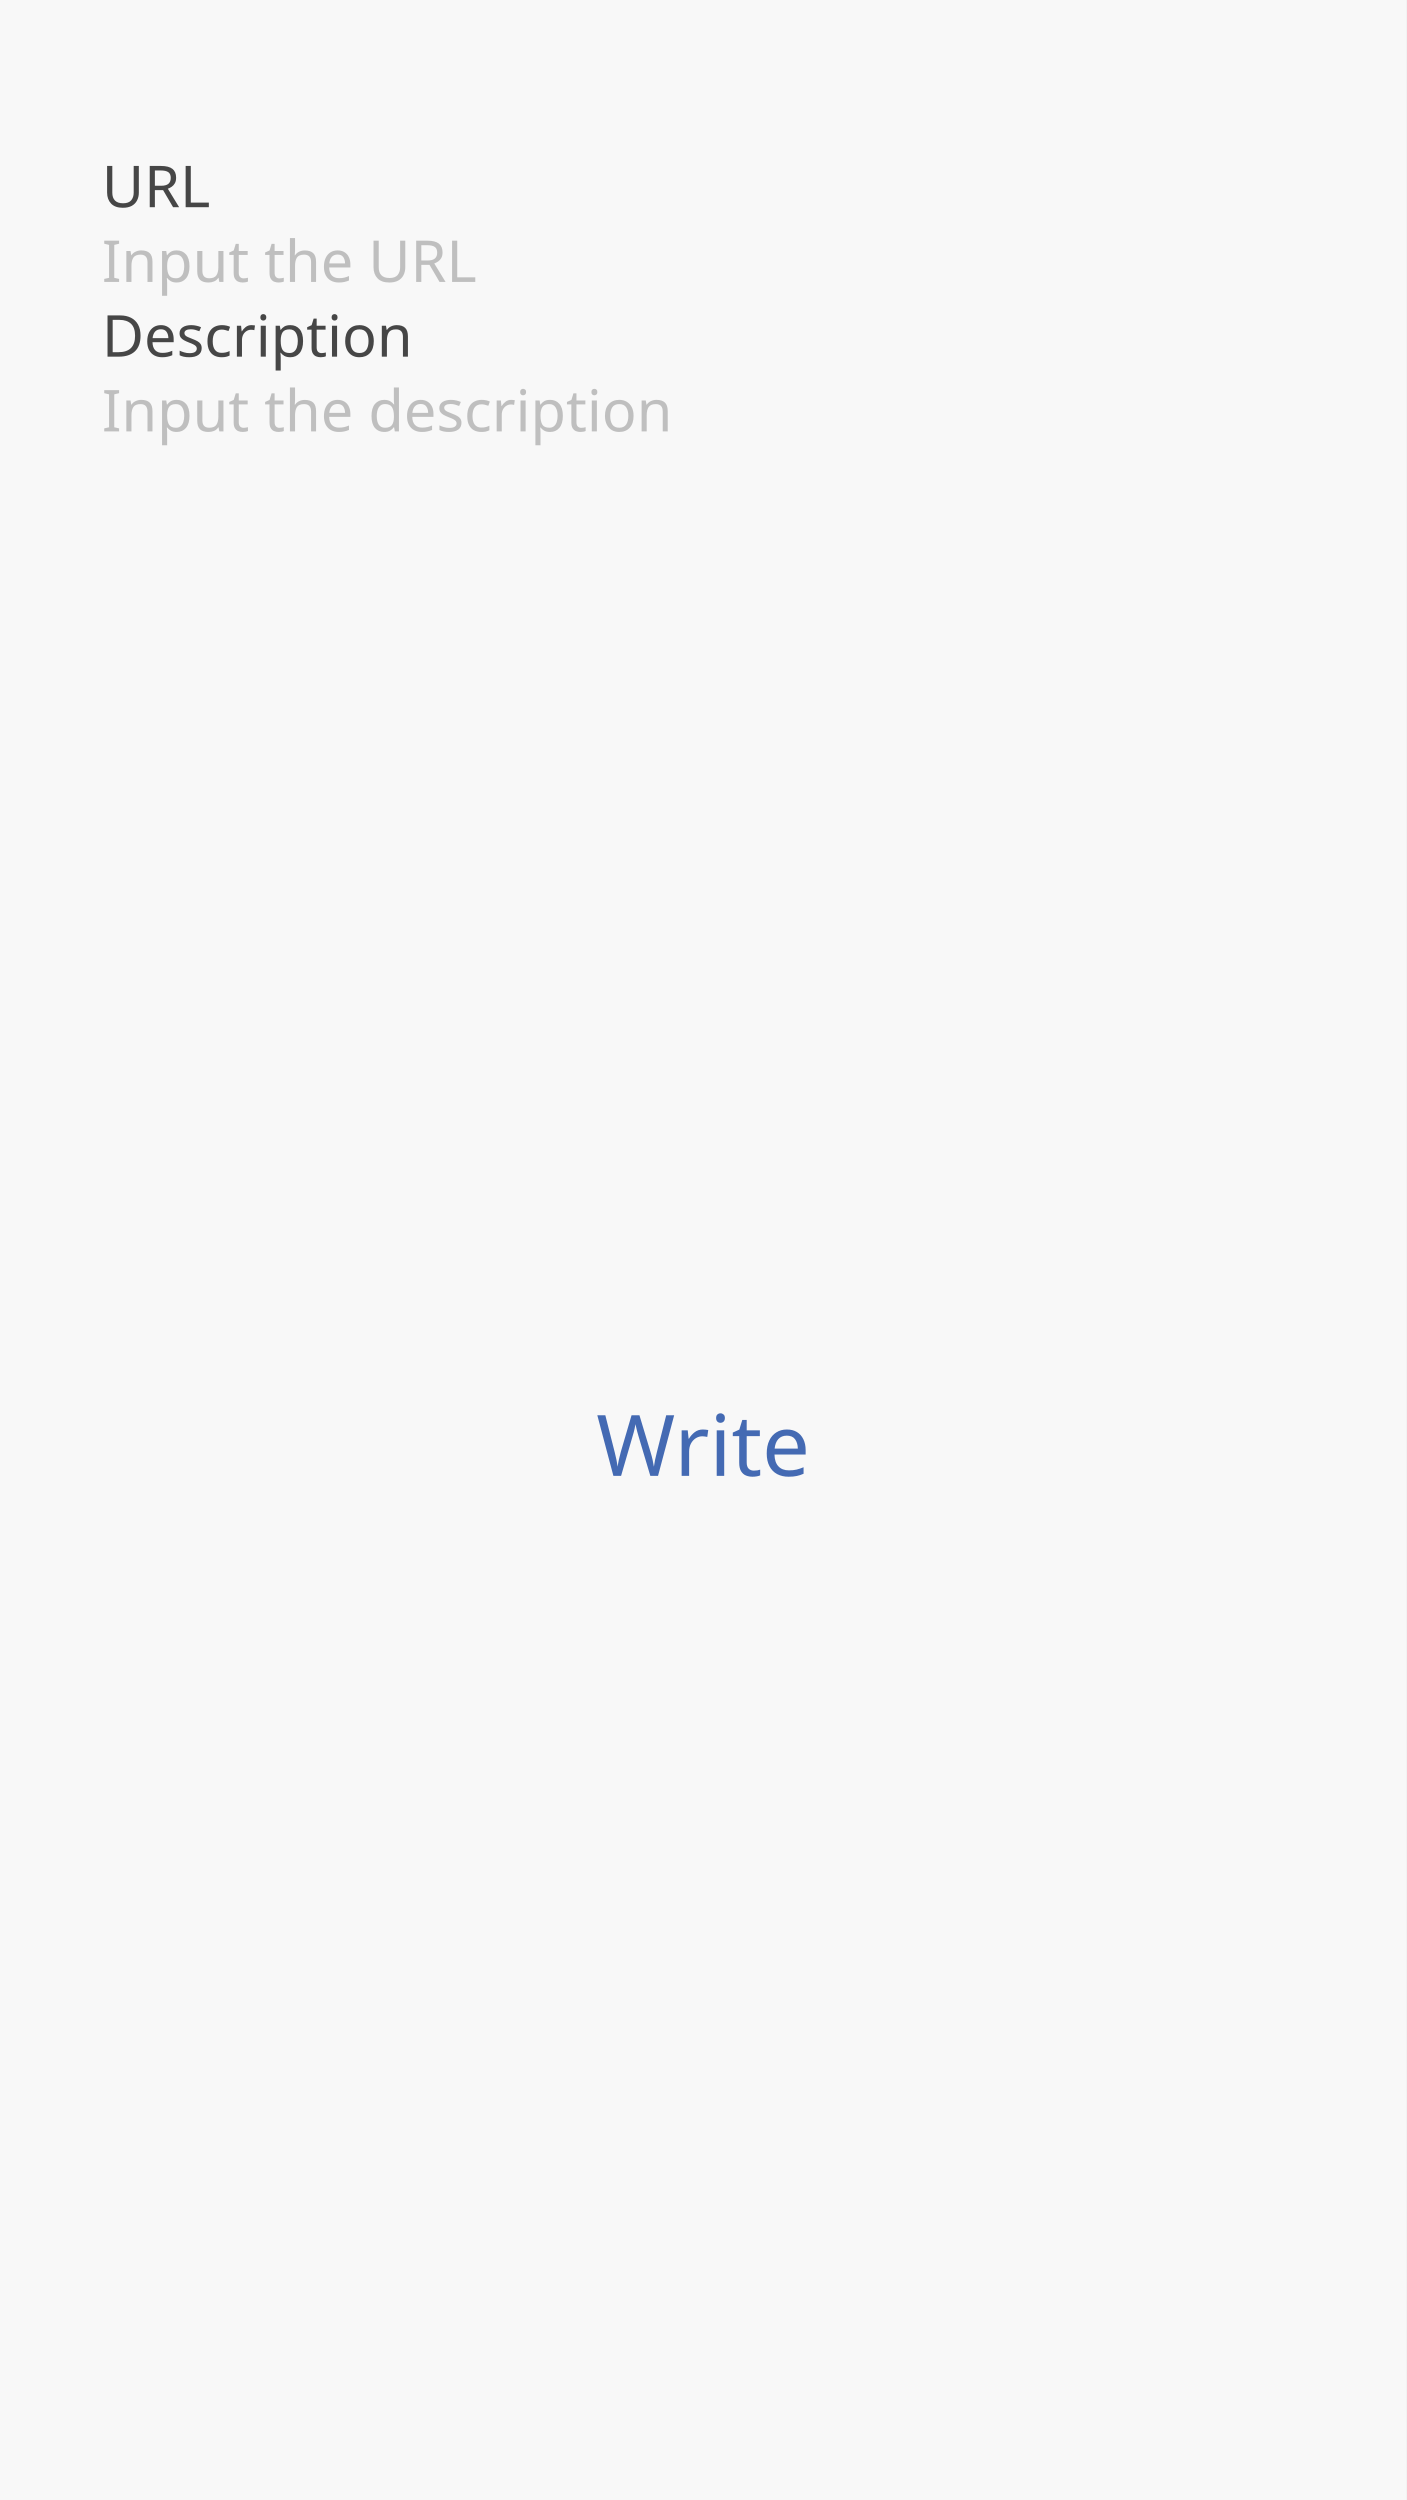
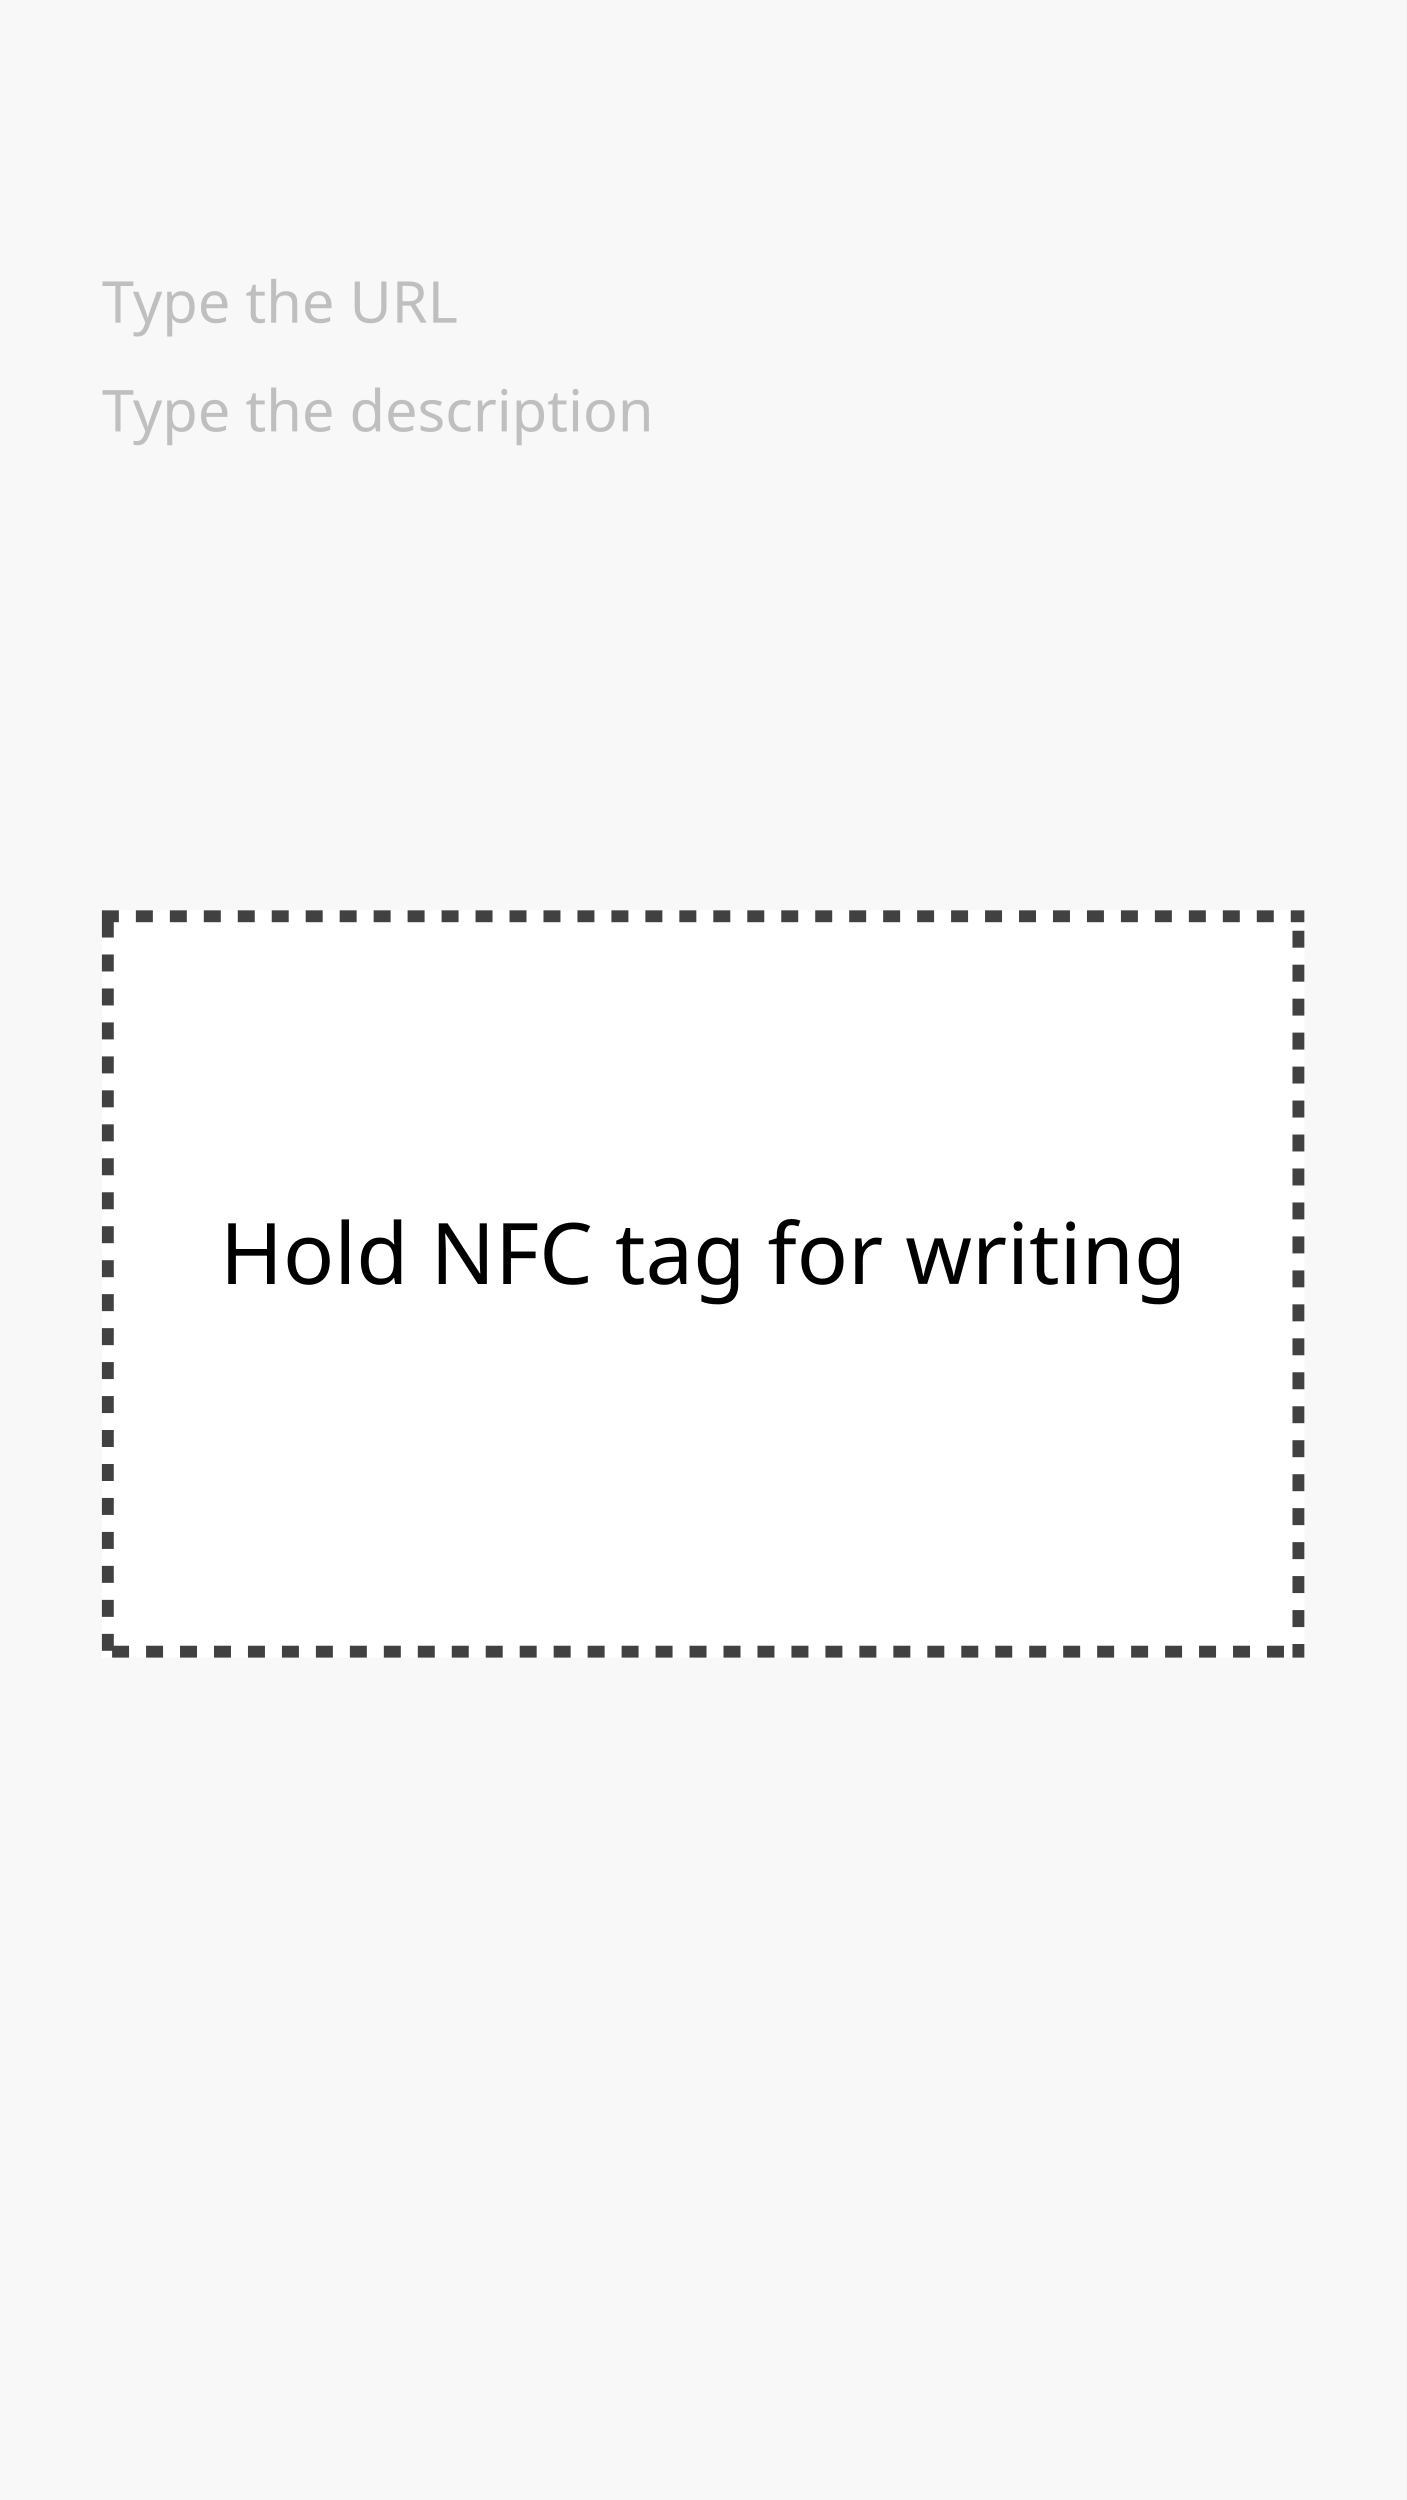
<svg xmlns="http://www.w3.org/2000/svg" eObject-URI="writer.page#/0" widget-name="writer" width="414" height="736">
  <svg template-id="background" width="414" height="736" constraints="direct!http://scade.com/svg/draw#//Box/height|size.h;direct!http://scade.com/svg/draw#//Box/width|size.w">
    <rect width="100%" height="100%" fill="#f8f8f8" />
  </svg>
  <g template-id="content">
-     <g eObject-URI="writer.page#/0/@children.0" widget-name="listView1">
-       <svg template-id="background" width="414" height="736" constraints="direct!http://scade.com/svg/draw#//Box/height|size.h;direct!http://scade.com/svg/draw#//Box/width|size.w" />
+     <g widget-name="listView1" eObject-URI="writer.page#/0/@children.0" transform="matrix(1 0 0 1 0 218)">
+       <svg template-id="background" width="414" height="300" constraints="direct!http://scade.com/svg/draw#//Box/height|size.h;direct!http://scade.com/svg/draw#//Box/width|size.w" />
      <g template-id="content">
-         <g eObject-URI="writer.page#/0/@children.0/@children.0" widget-name="inputUrlLabel" transform="matrix(1 0 0 1 30 50)">
-           <svg template-id="background" width="354" height="22" constraints="direct!http://scade.com/svg/draw#//Box/height|size.h;direct!http://scade.com/svg/draw#//Box/width|size.w" />
-           <text alignment-baseline="central" font-size="17" font-family="ArialMT" font-style="normal" text-decoration="none" template-id="node-text" x="0" y="11" fill="#464646">URL</text>
-         </g>
-         <g eObject-URI="writer.page#/0/@children.0/@children.1" widget-name="urlTextBox" transform="matrix(1 0 0 1 30 72)">
-           <svg template-id="background" width="354" height="22" constraints="direct!http://scade.com/svg/draw#//Box/height|size.h;direct!http://scade.com/svg/draw#//Box/width|size.w" />
-           <text alignment-baseline="central" font-size="17" font-family="ArialMT" font-style="normal" text-decoration="none" editable="true" template-id="node-text" inputTextWidth="354" x="0" y="11" fill="#bfbfbf">Input the URL</text>
-         </g>
-         <g eObject-URI="writer.page#/0/@children.0/@children.2" widget-name="inputDescriptionLabel" transform="matrix(1 0 0 1 30 94)">
-           <svg template-id="background" width="354" height="22" constraints="direct!http://scade.com/svg/draw#//Box/height|size.h;direct!http://scade.com/svg/draw#//Box/width|size.w" />
-           <text alignment-baseline="central" font-size="17" font-family="ArialMT" font-style="normal" text-decoration="none" template-id="node-text" x="0" y="11" fill="#464646">Description</text>
-         </g>
-         <g eObject-URI="writer.page#/0/@children.0/@children.3" widget-name="descriptionTextBox" transform="matrix(1 0 0 1 30 116)">
-           <svg template-id="background" width="354" height="22" constraints="direct!http://scade.com/svg/draw#//Box/height|size.h;direct!http://scade.com/svg/draw#//Box/width|size.w" />
-           <text alignment-baseline="central" font-size="17" font-family="ArialMT" font-style="normal" text-decoration="none" editable="true" template-id="node-text" inputTextWidth="354" x="0" y="11" fill="#bfbfbf">Input the description</text>
-         </g>
-         <g eObject-URI="writer.page#/0/@children.0/@children.4" widget-name="writeButton" transform="matrix(1 0 0 1 30 138)">
-           <svg template-id="background" width="354" height="593" constraints="direct!http://scade.com/svg/draw#//Box/height|size.h;direct!http://scade.com/svg/draw#//Box/width|size.w" />
-           <text text-anchor="middle" alignment-baseline="central" font-size="25" font-family="ArialMT" font-style="normal" text-decoration="none" template-id="node-text" x="177" y="296.5" fill="#446ab3">Write</text>
+         <g widget-name="writeButton" eObject-URI="writer.page#/0/@children.0/@children.0" transform="matrix(1 0 0 1 30 50)">
+           <svg template-id="background" width="354" height="220" constraints="direct!http://scade.com/svg/draw#//Box/height|size.h;direct!http://scade.com/svg/draw#//Box/width|size.w">
+             <rect stroke-width="7" stroke-dasharray="5" width="100%" height="100%" fill="#ffffff" stroke="#424142" />
+           </svg>
+           <text text-anchor="middle" alignment-baseline="central" font-size="25" font-family="ArialMT" font-style="normal" text-decoration="none" template-id="node-text" x="177" y="110" fill="#0">Hold NFC tag for writing</text>
        </g>
      </g>
    </g>
+     <g widget-name="urlTextBox" eObject-URI="writer.page#/0/@children.1" transform="matrix(1 0 0 1 30 84)">
+       <svg template-id="background" width="354" height="22" constraints="direct!http://scade.com/svg/draw#//Box/height|size.h;direct!http://scade.com/svg/draw#//Box/width|size.w" />
+       <text alignment-baseline="central" font-size="17" font-family="ArialMT" font-style="normal" text-decoration="none" editable="true" template-id="node-text" inputTextWidth="354" x="0" y="11" fill="#bfbfbf">Type the URL</text>
+     </g>
+     <g widget-name="descriptionTextBox" eObject-URI="writer.page#/0/@children.2" transform="matrix(1 0 0 1 30 116)">
+       <svg template-id="background" width="354" height="22" constraints="direct!http://scade.com/svg/draw#//Box/height|size.h;direct!http://scade.com/svg/draw#//Box/width|size.w" />
+       <text alignment-baseline="central" font-size="17" font-family="ArialMT" font-style="normal" text-decoration="none" editable="true" template-id="node-text" inputTextWidth="354" x="0" y="11" fill="#bfbfbf">Type the description</text>
+     </g>
  </g>
</svg>
